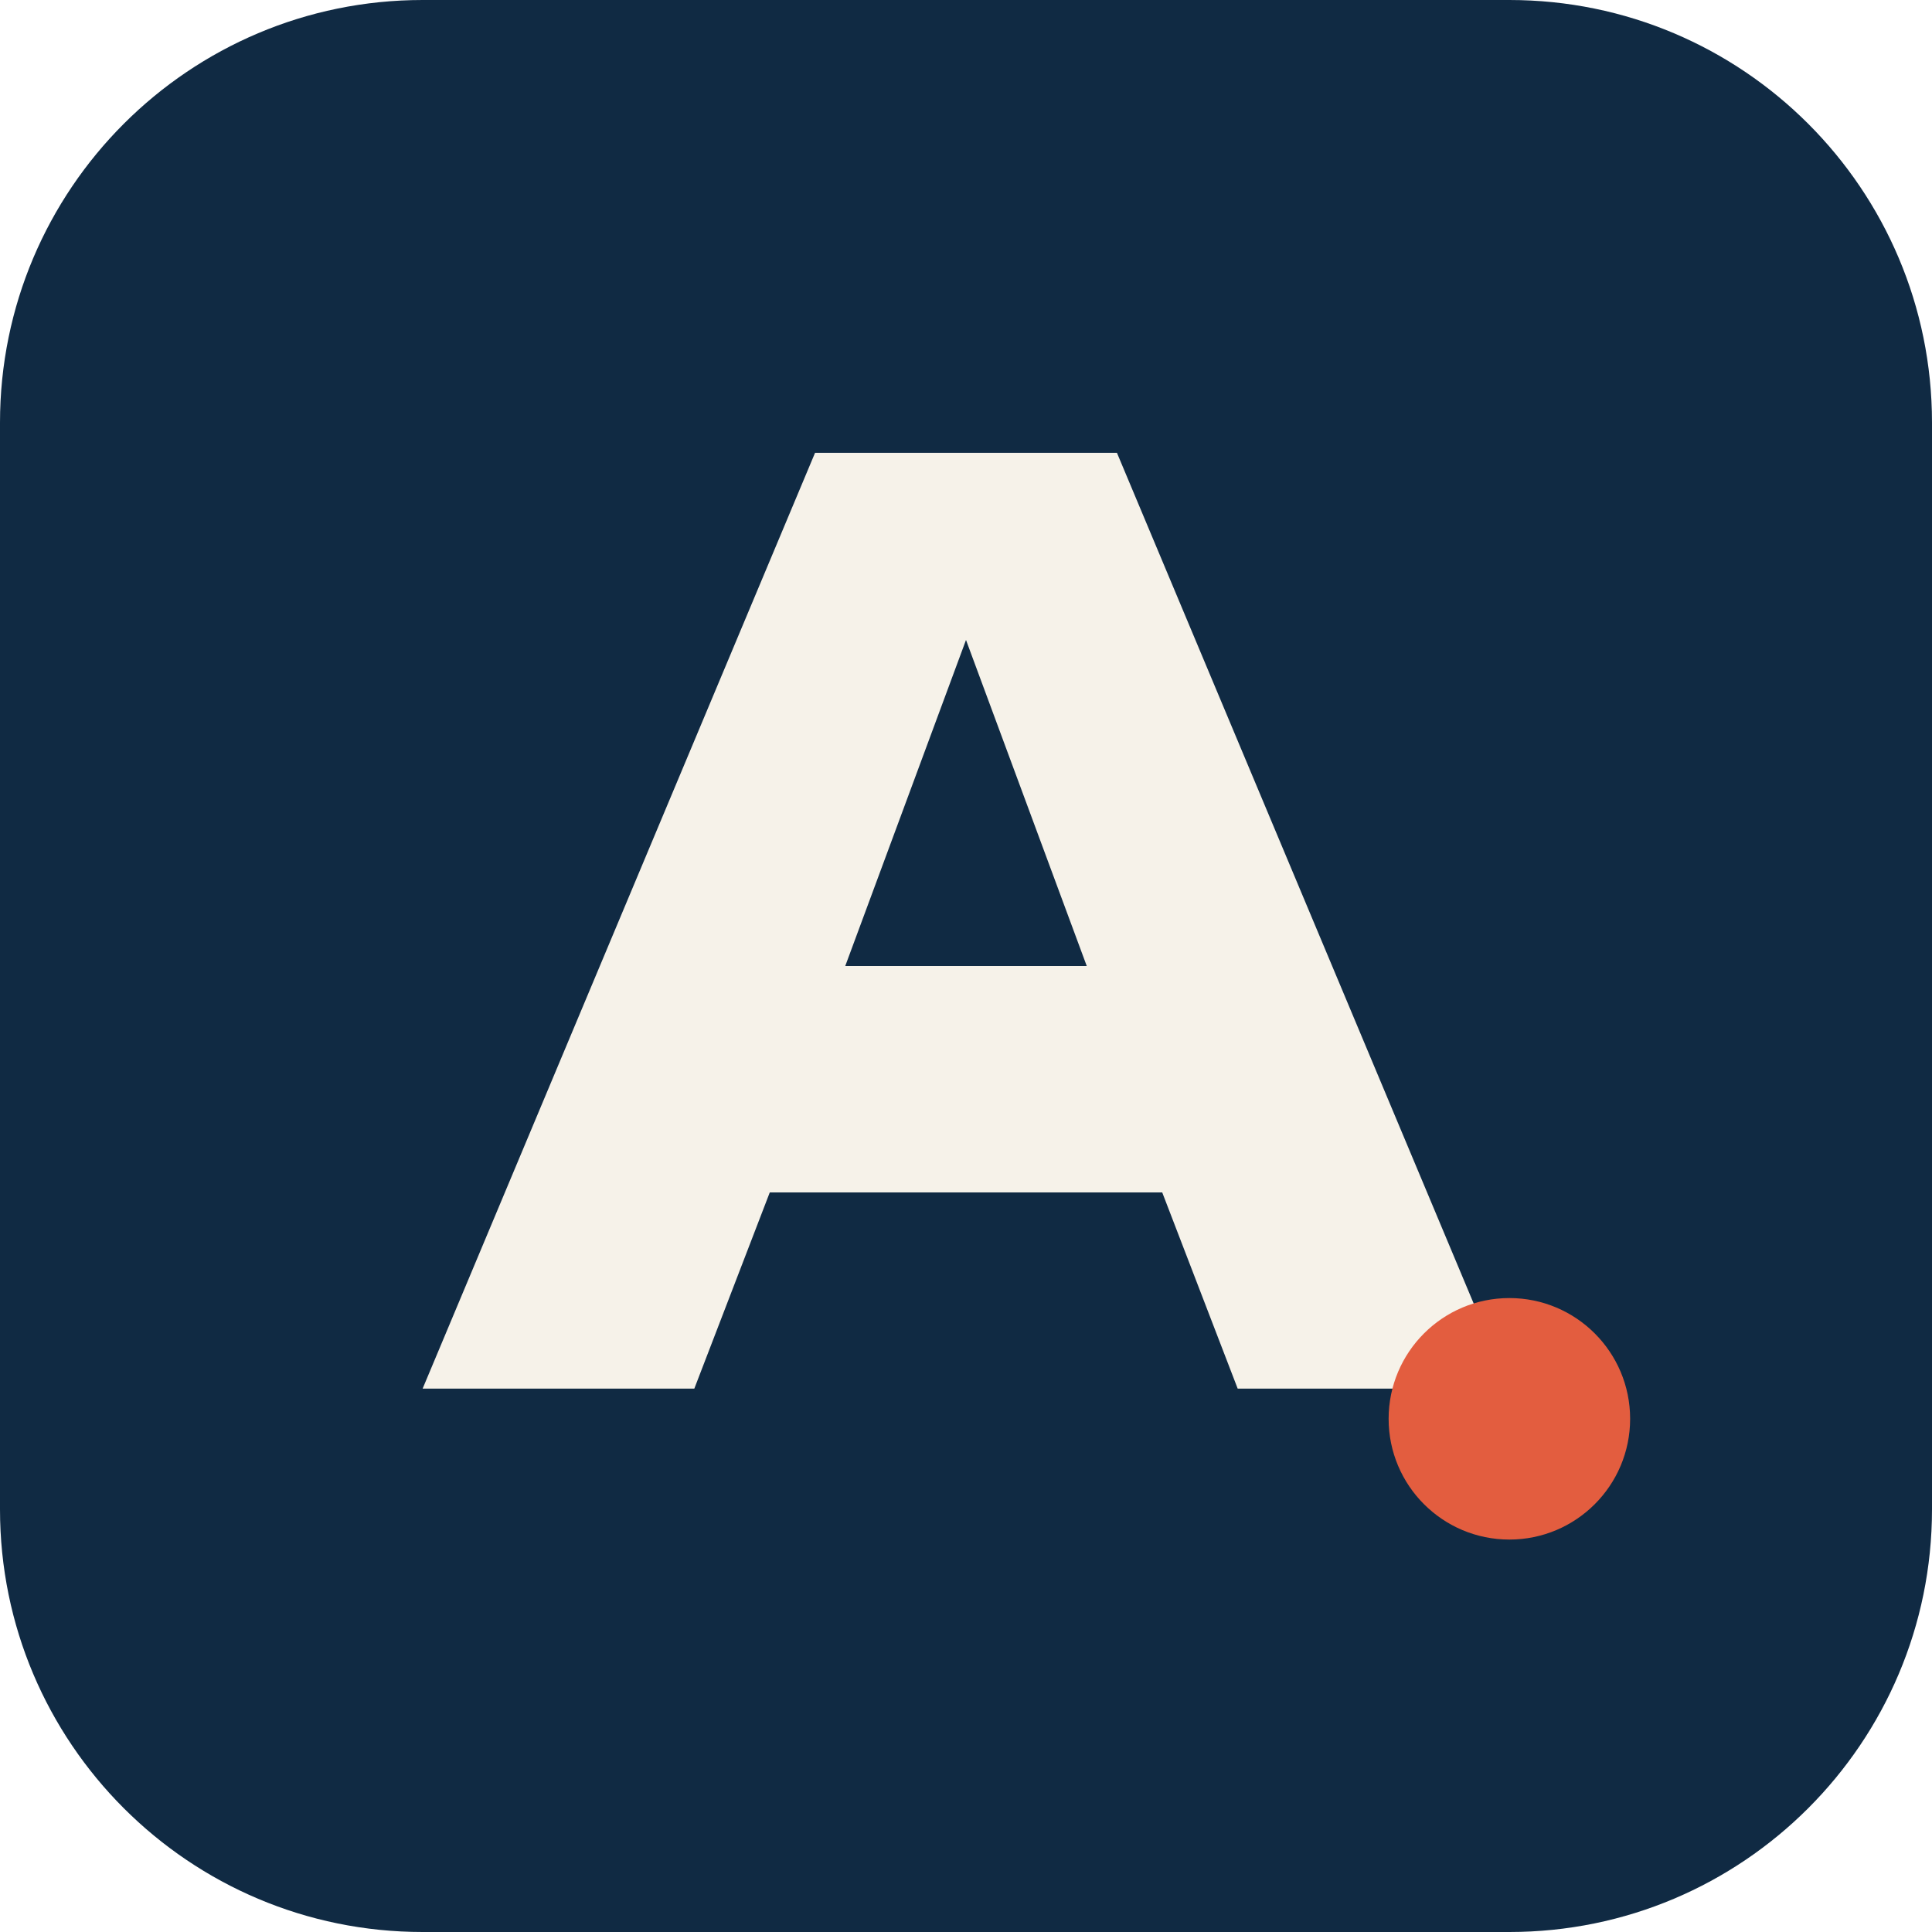
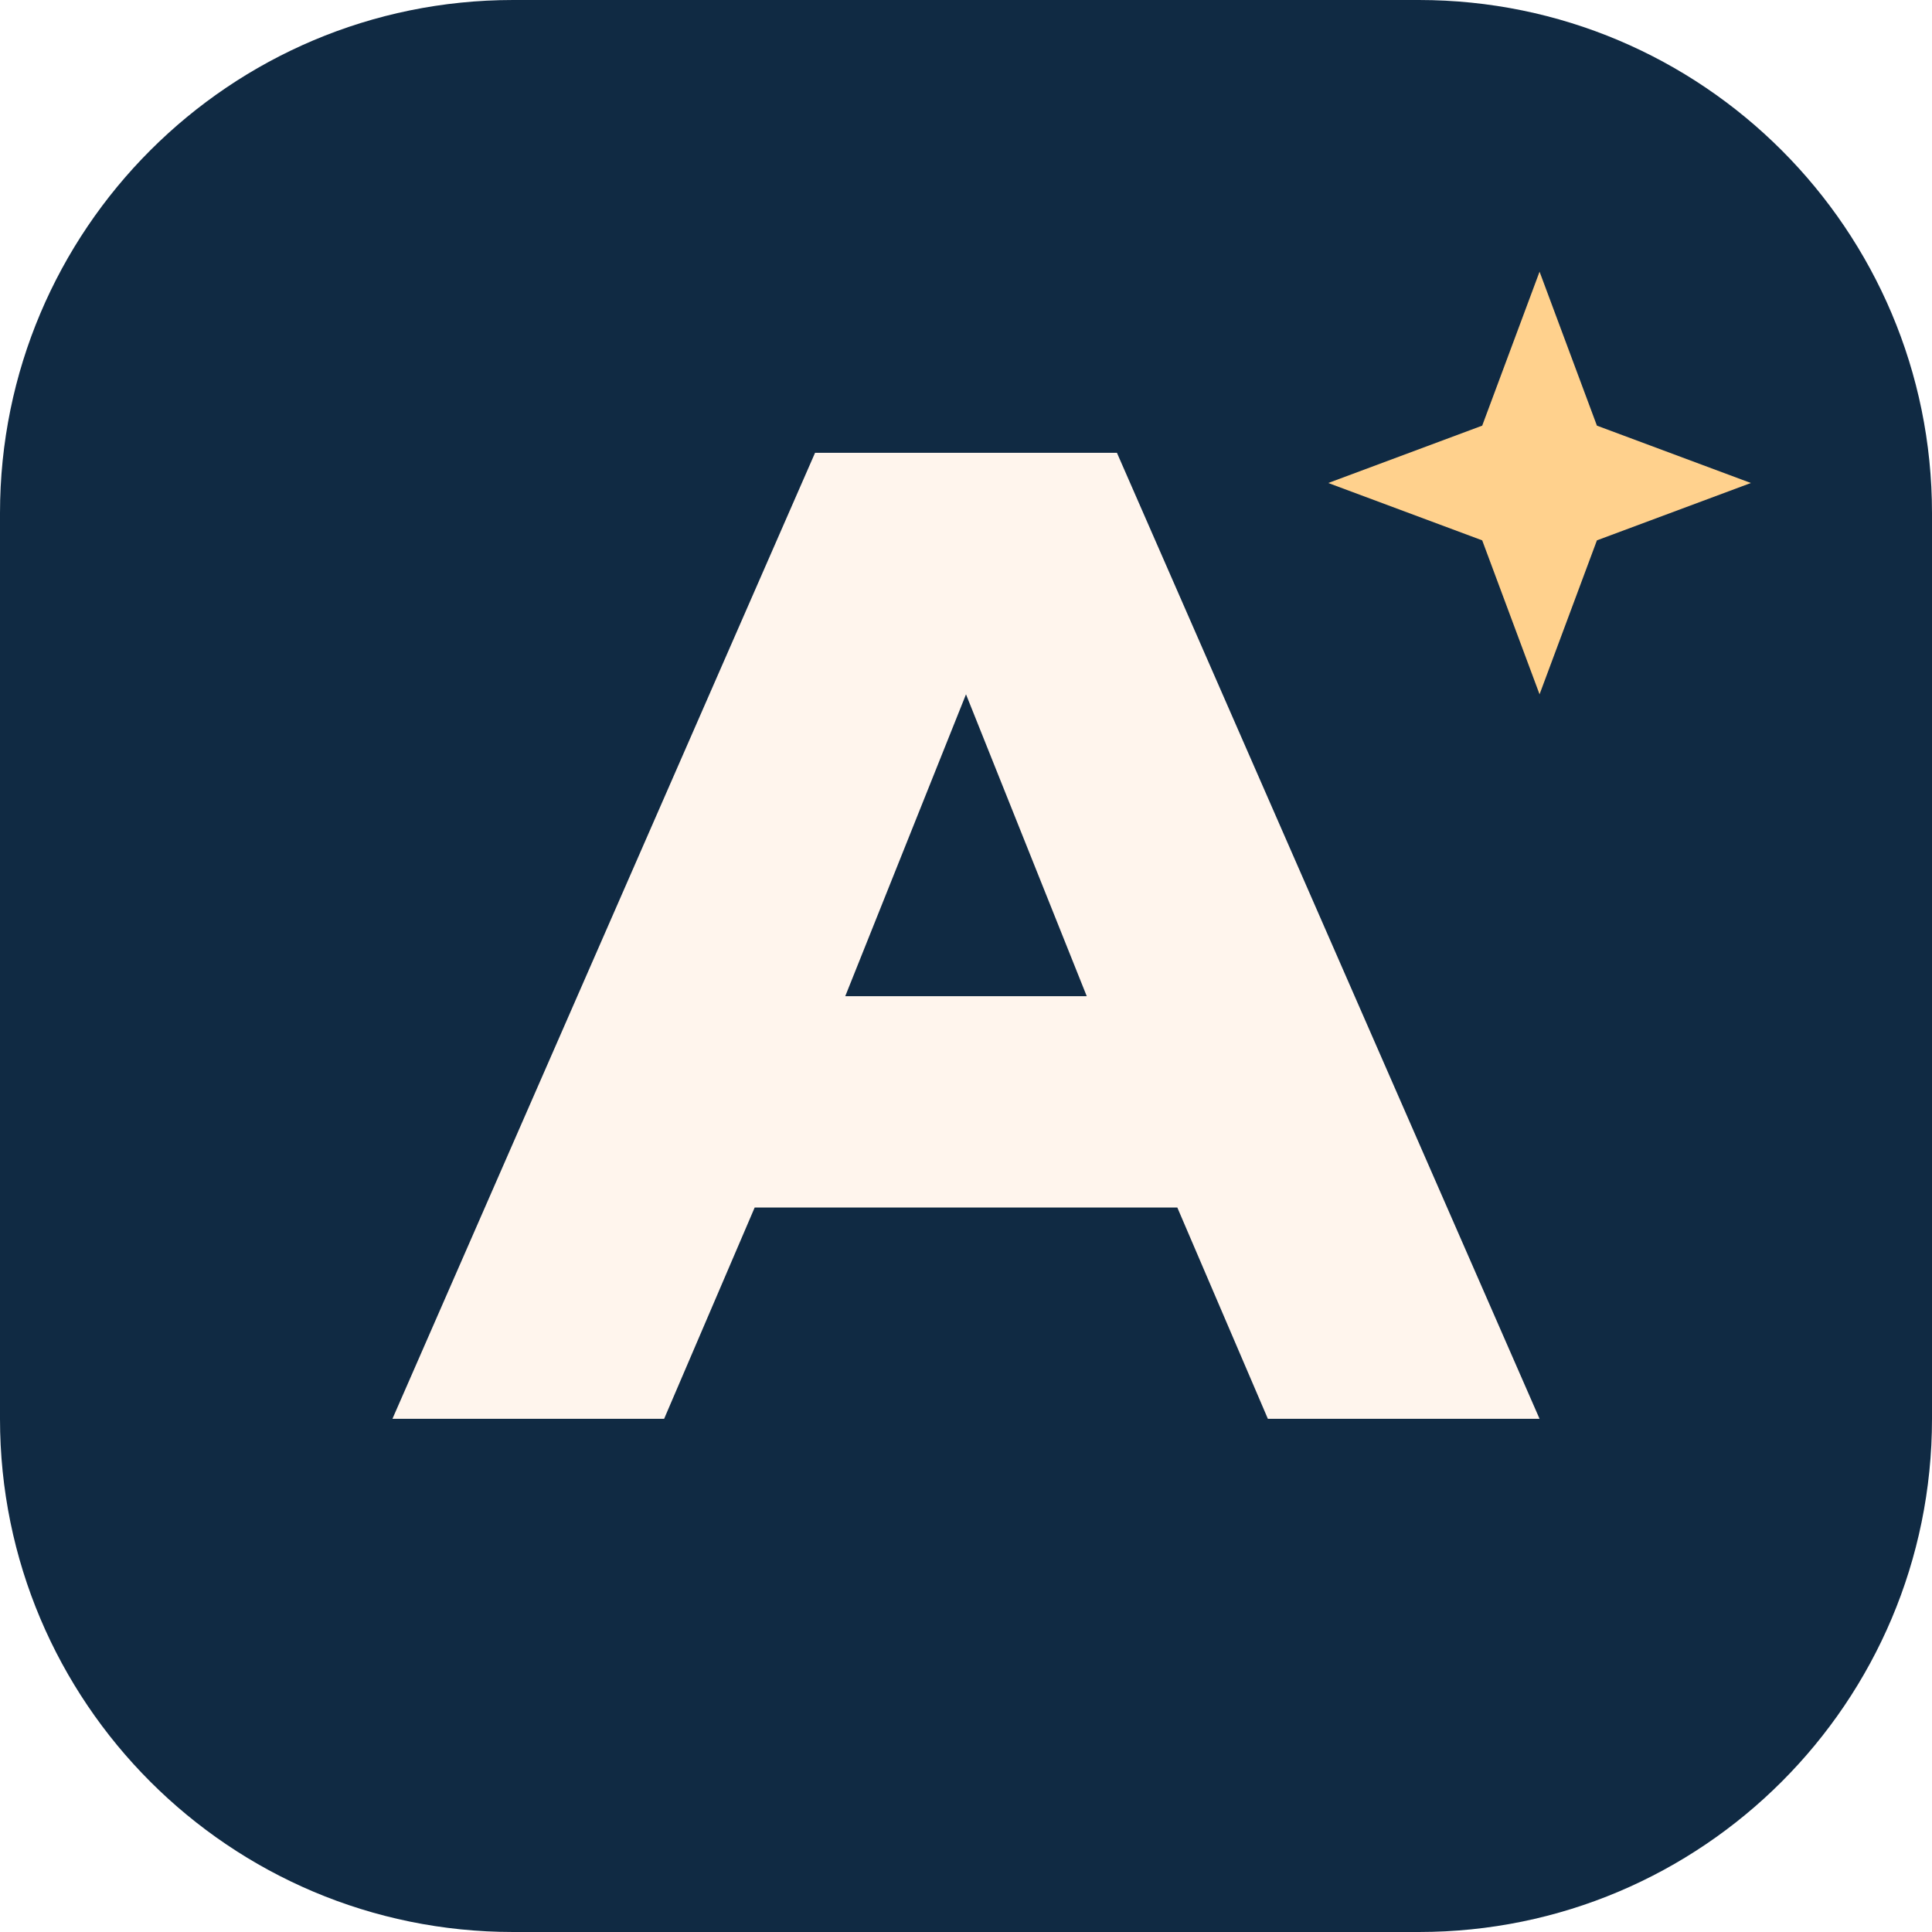
<svg xmlns="http://www.w3.org/2000/svg" viewBox="0 0 64 64">
-   <rect width="64" height="64" rx="14" fill="#102a43" />
-   <path d="M14 46 27 15h10l13 31h-9l-2.5-6.5h-13L23 46Zm14-14h8l-4-10.8Z" fill="#f6f2e9" />
-   <circle cx="50" cy="47" r="4" fill="#e35d3f" />
+   <rect width="64" height="64" rx="17" fill="#102a43" />
+   <path d="M13 47 27 15h10l14 32h-9l-3-7H25l-3 7Zm15-14h8l-4-10Z" fill="#fff5ed" />
+   <path d="m51 9 1.9 5.1L58 16l-5.1 1.9L51 23l-1.9-5.1L44 16l5.1-1.9Z" fill="#ffd18d" />
</svg>
